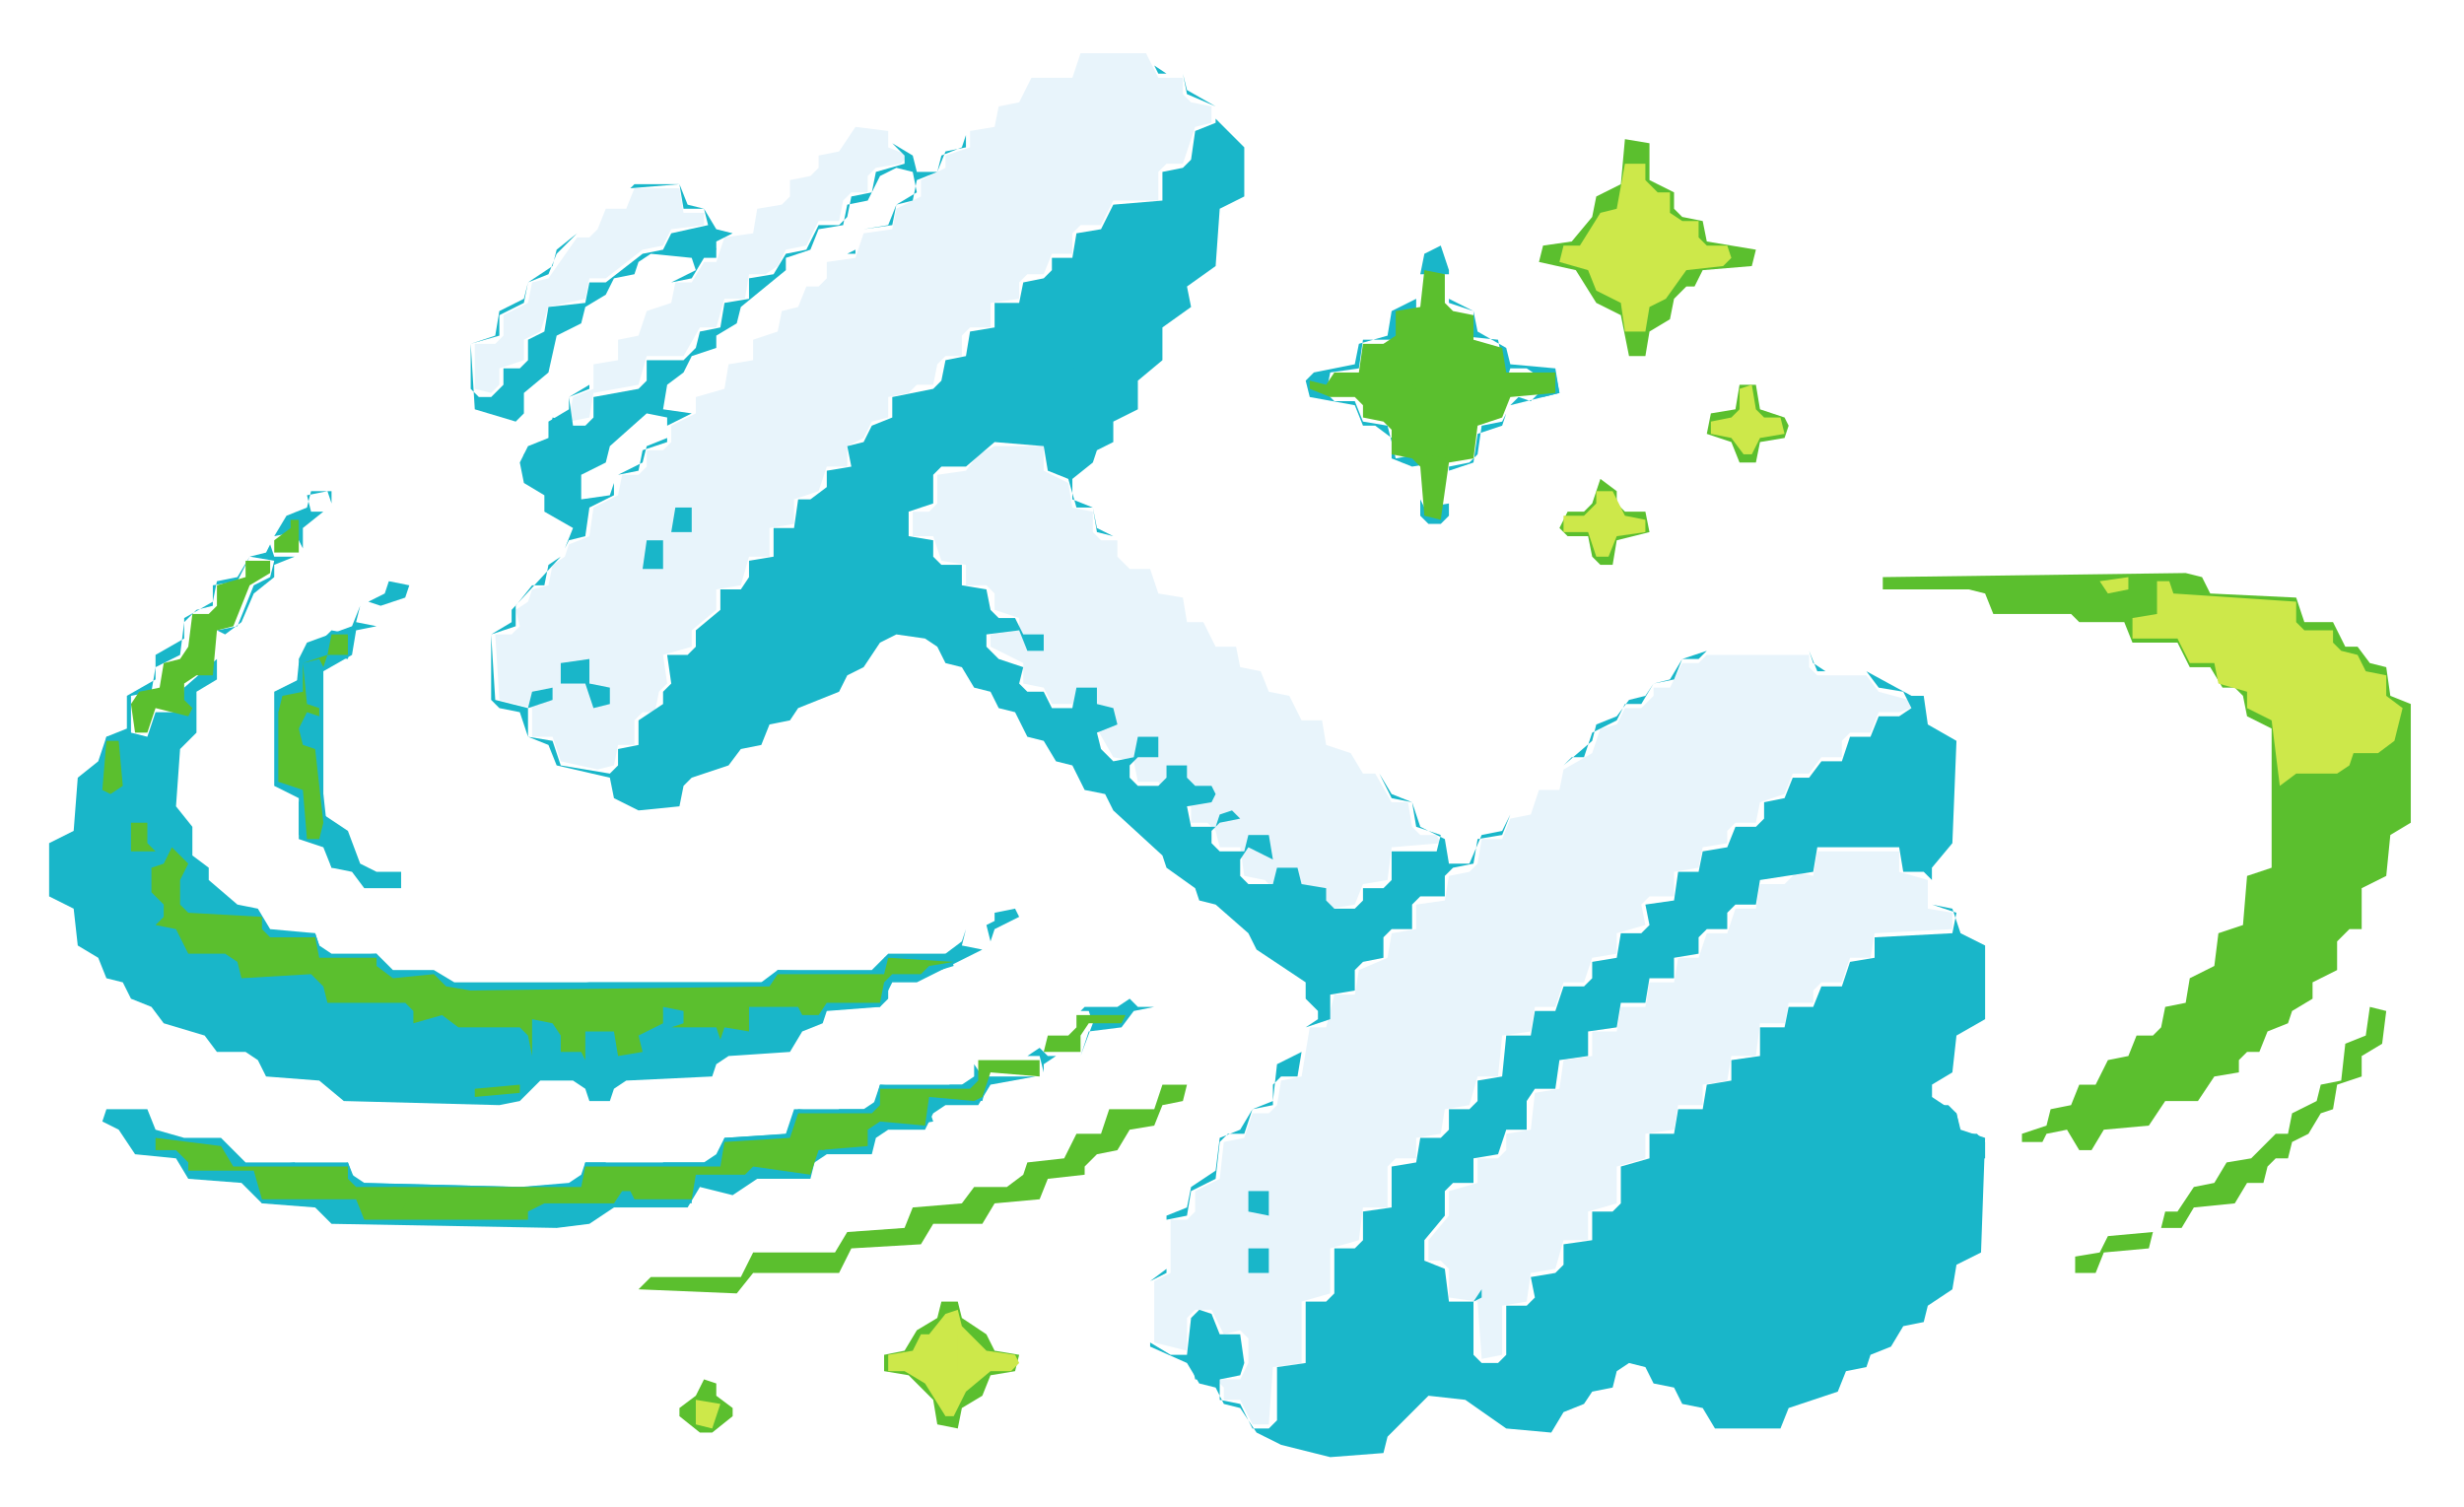
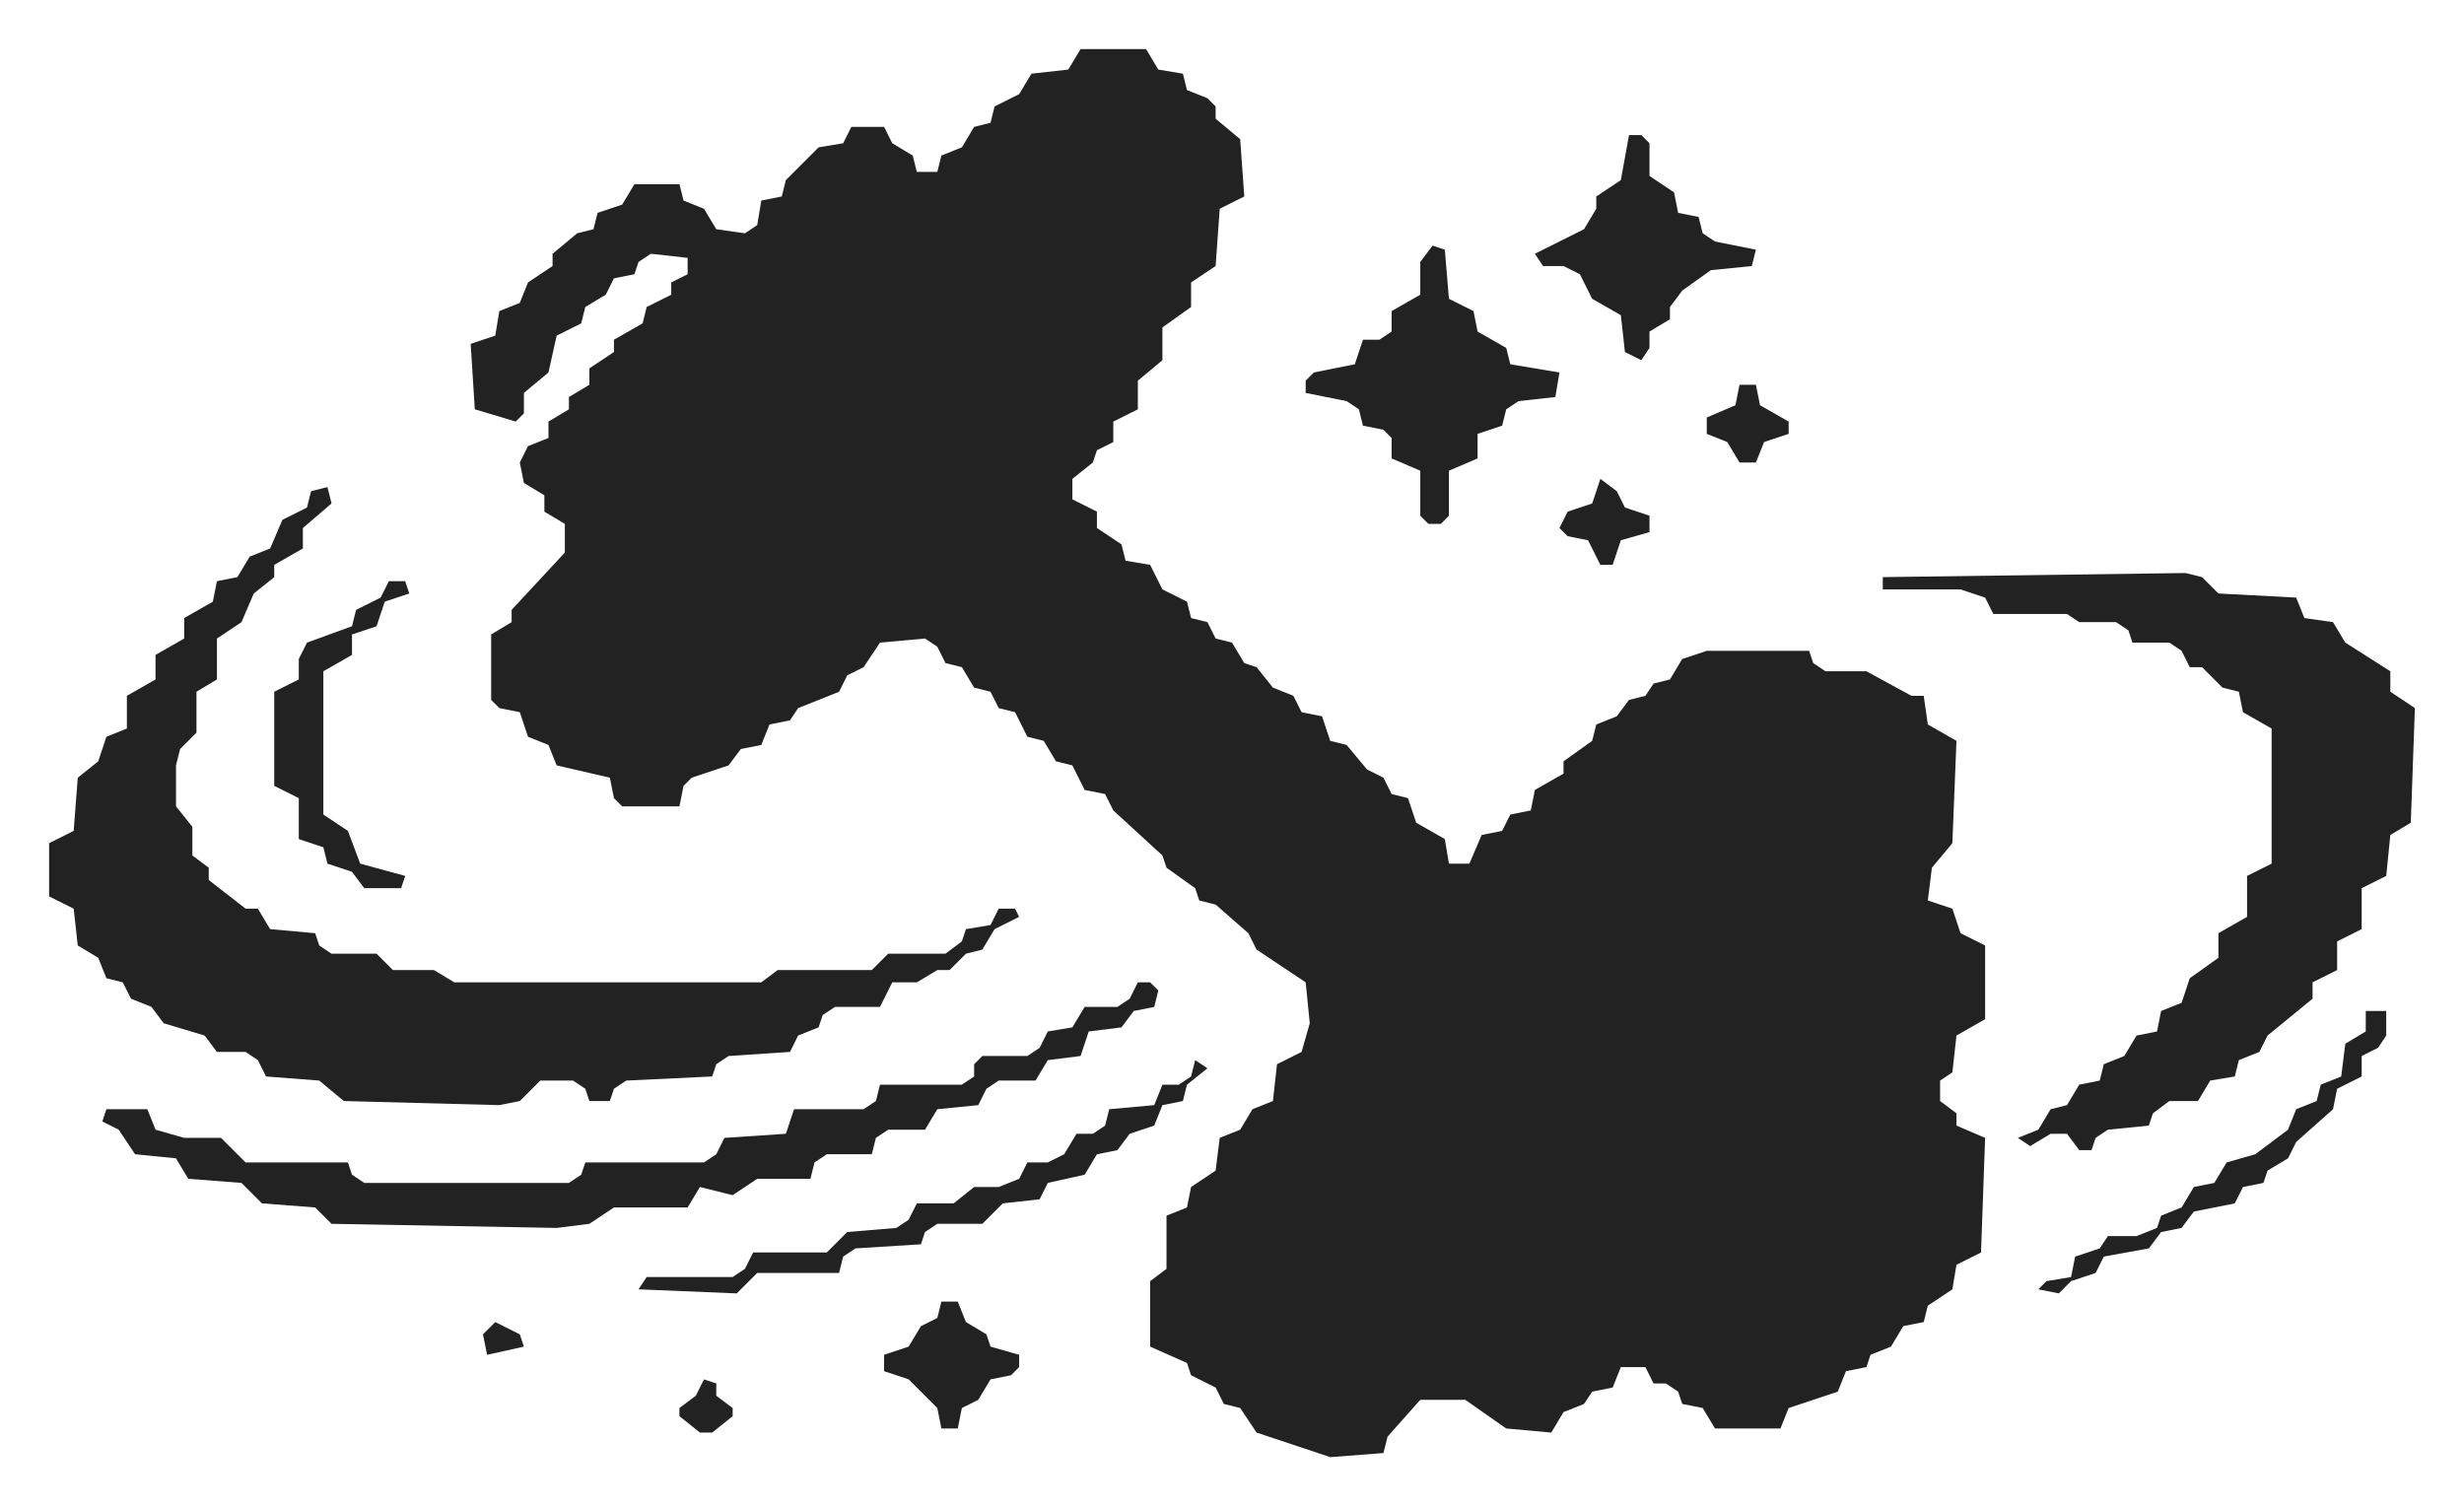
- <svg xmlns="http://www.w3.org/2000/svg" width="602" height="368" viewBox="0 0 602 368">
-   <g id="white" fill="#e8f4fb">
-     <path d="M 470 261 L 458 260 L 457 264 L 444 265 L 443 271 L 437 271 L 436 277 L 430 277 L 429 284 L 423 284 L 423 289 L 417 290 L 417 295 L 415 297 L 410 297 L 409 302 L 403 304 L 403 309 L 408 310 L 411 315 L 415 314 L 417 317 L 423 318 L 423 332 L 430 331 L 429 322 L 431 320 L 436 320 L 438 312 L 443 310 L 443 305 L 445 303 L 451 302 L 452 297 L 456 297 L 459 294 L 464 294 L 464 291 L 466 289 L 471 289 L 471 285 L 473 283 L 484 283 L 484 279 L 479 278 L 477 272 L 471 270 Z" />
-     <path d="M 130 249 L 130 257 L 136 257 L 135 250 Z" />
-     <path d="M 464 208 L 444 208 L 443 214 L 439 213 L 436 216 L 430 216 L 429 222 L 424 222 L 422 228 L 417 228 L 415 234 L 410 234 L 409 240 L 403 240 L 402 246 L 396 246 L 395 252 L 389 252 L 389 258 L 382 259 L 381 266 L 375 267 L 374 276 L 368 277 L 368 281 L 366 283 L 361 283 L 361 289 L 354 291 L 354 297 L 349 303 L 349 308 L 352 308 L 354 310 L 354 317 L 361 318 L 362 332 L 367 331 L 367 319 L 373 318 L 374 311 L 380 310 L 382 303 L 388 303 L 388 296 L 395 294 L 395 285 L 402 283 L 402 277 L 409 276 L 410 270 L 416 270 L 416 265 L 422 264 L 423 258 L 429 258 L 430 250 L 436 250 L 437 245 L 443 245 L 443 242 L 445 240 L 450 240 L 452 234 L 457 234 L 458 228 L 477 227 L 477 223 L 471 222 L 471 215 L 464 213 Z" />
-     <path d="M 416 247 L 420 246 L 421 251 L 417 252 Z" />
-     <path d="M 75 162 L 74 164 L 76 172 L 78 172 L 78 162 Z" />
-     <path d="M 459 169 L 456 165 L 444 165 L 442 163 L 442 160 L 417 160 L 415 162 L 411 162 L 408 168 L 404 168 L 404 170 L 401 173 L 397 173 L 395 177 L 391 178 L 389 184 L 382 188 L 381 193 L 376 193 L 374 199 L 369 200 L 367 205 L 362 205 L 361 211 L 359 213 L 354 214 L 353 220 L 346 221 L 346 227 L 340 228 L 339 234 L 332 237 L 331 243 L 326 243 L 324 251 L 320 251 L 318 263 L 313 264 L 312 270 L 310 272 L 306 272 L 304 278 L 299 279 L 298 288 L 292 291 L 292 296 L 290 298 L 286 298 L 286 311 L 282 313 L 282 328 L 290 330 L 290 322 L 292 320 L 296 320 L 299 326 L 303 325 L 305 327 L 305 333 L 303 337 L 298 337 L 297 332 L 292 332 L 292 336 L 297 337 L 299 339 L 299 342 L 303 342 L 306 348 L 310 348 L 311 334 L 318 333 L 318 318 L 325 316 L 325 305 L 332 303 L 333 295 L 339 295 L 339 285 L 341 283 L 346 283 L 346 278 L 352 277 L 353 271 L 359 270 L 361 263 L 366 263 L 367 253 L 374 252 L 375 246 L 380 246 L 382 240 L 387 240 L 389 234 L 395 233 L 395 228 L 402 226 L 401 221 L 403 219 L 409 219 L 409 213 L 415 212 L 416 207 L 422 206 L 422 203 L 424 201 L 429 201 L 430 196 L 436 194 L 438 189 L 442 189 L 445 185 L 450 185 L 450 181 L 452 179 L 457 179 L 459 174 L 464 174 L 470 172 Z" />
-     <path d="M 304 305 L 310 304 L 311 311 L 305 312 Z" />
-     <path d="M 301 298 L 304 299 L 303 304 L 298 303 L 298 301 Z" />
-     <path d="M 304 291 L 310 290 L 311 297 L 305 297 Z" />
-     <path d="M 311 285 L 318 284 L 319 288 L 317 290 L 312 290 Z" />
-     <path d="M 229 116 L 229 123 L 227 125 L 223 125 L 223 131 L 228 131 L 230 137 L 236 138 L 236 143 L 231 144 L 230 148 L 233 149 L 235 148 L 236 143 L 241 143 L 243 145 L 243 149 L 249 151 L 249 154 L 242 155 L 242 158 L 250 162 L 250 167 L 255 168 L 257 172 L 262 172 L 263 178 L 268 178 L 272 185 L 277 186 L 278 191 L 283 191 L 286 196 L 291 197 L 291 201 L 295 201 L 297 203 L 298 207 L 303 207 L 304 214 L 309 215 L 311 217 L 312 223 L 317 223 L 320 229 L 325 229 L 325 222 L 331 221 L 333 216 L 339 215 L 340 207 L 352 206 L 351 204 L 347 204 L 345 202 L 344 196 L 340 196 L 336 189 L 333 189 L 330 184 L 324 182 L 323 176 L 318 176 L 315 170 L 310 169 L 308 164 L 303 163 L 302 158 L 297 158 L 294 152 L 290 152 L 289 146 L 283 145 L 281 139 L 276 139 L 273 136 L 273 132 L 269 132 L 267 130 L 267 125 L 262 124 L 261 118 L 255 115 L 255 109 L 243 109 L 239 111 L 236 115 Z" />
-     <path d="M 320 216 L 325 217 L 324 223 L 318 222 L 318 218 Z" />
-     <path d="M 311 212 L 317 211 L 318 216 L 312 217 Z" />
-     <path d="M 304 204 L 310 203 L 311 208 L 305 208 Z" />
-     <path d="M 291 192 L 296 191 L 297 196 L 292 197 Z" />
-     <path d="M 284 187 L 290 186 L 291 191 L 285 192 Z" />
-     <path d="M 277 180 L 283 179 L 284 185 L 277 186 Z" />
-     <path d="M 269 172 L 273 173 L 272 179 L 268 178 Z" />
-     <path d="M 262 168 L 268 167 L 269 172 L 263 173 Z" />
-     <path d="M 256 163 L 262 162 L 263 166 L 257 168 Z" />
-     <path d="M 249 155 L 255 154 L 256 159 L 251 160 L 249 158 Z" />
-     <path d="M 263 90 L 263 95 L 267 96 L 268 90 Z" />
-     <path d="M 344 85 L 343 88 L 348 96 L 348 111 L 353 112 L 353 84 Z" />
-     <path d="M 172 52 L 167 52 L 166 46 L 155 46 L 153 51 L 148 51 L 146 56 L 144 58 L 141 58 L 134 68 L 130 69 L 129 74 L 123 77 L 123 82 L 121 84 L 116 84 L 116 95 L 120 96 L 122 94 L 122 90 L 128 88 L 128 83 L 132 81 L 134 75 L 143 73 L 144 68 L 148 68 L 157 61 L 162 60 L 164 56 L 172 55 Z" />
-     <path d="M 217 32 L 209 31 L 205 37 L 200 38 L 200 41 L 198 43 L 193 44 L 193 48 L 191 50 L 185 51 L 184 57 L 177 58 L 175 64 L 172 64 L 169 69 L 165 69 L 164 74 L 158 76 L 156 82 L 151 83 L 151 88 L 145 89 L 145 95 L 140 97 L 139 102 L 135 103 L 135 108 L 138 108 L 139 103 L 144 102 L 145 96 L 156 94 L 158 87 L 167 87 L 171 80 L 175 80 L 177 73 L 182 73 L 183 67 L 187 67 L 190 65 L 192 61 L 197 60 L 200 54 L 205 54 L 206 49 L 208 47 L 212 47 L 212 43 L 214 41 L 220 40 L 222 38 L 217 36 Z" />
-     <path d="M 289 19 L 283 19 L 280 13 L 264 13 L 262 19 L 252 19 L 249 25 L 244 26 L 243 31 L 237 32 L 237 36 L 231 38 L 231 41 L 225 44 L 225 48 L 219 51 L 218 56 L 211 57 L 209 63 L 202 64 L 202 68 L 200 70 L 197 70 L 195 75 L 191 76 L 190 81 L 184 83 L 184 88 L 178 89 L 177 95 L 170 97 L 170 101 L 164 104 L 164 108 L 162 110 L 158 110 L 158 114 L 156 116 L 152 116 L 151 121 L 145 124 L 144 131 L 139 133 L 138 136 L 135 138 L 134 143 L 130 144 L 129 147 L 126 149 L 127 153 L 125 155 L 121 155 L 122 171 L 130 173 L 130 180 L 135 180 L 137 186 L 146 188 L 150 187 L 151 182 L 155 182 L 155 176 L 157 174 L 160 174 L 161 169 L 163 167 L 162 160 L 169 158 L 169 154 L 175 149 L 175 144 L 181 143 L 183 136 L 188 136 L 188 129 L 194 128 L 194 122 L 200 120 L 202 114 L 207 114 L 207 109 L 211 107 L 213 103 L 217 102 L 217 97 L 222 96 L 224 94 L 228 94 L 229 89 L 231 87 L 235 87 L 235 82 L 237 80 L 242 80 L 242 74 L 249 73 L 249 69 L 251 67 L 255 67 L 257 62 L 262 62 L 262 57 L 264 55 L 269 55 L 272 49 L 283 49 L 283 42 L 285 40 L 289 40 L 292 31 L 296 30 L 296 26 L 291 25 L 289 23 Z" />
-     <path d="M 129 169 L 135 168 L 136 171 L 130 173 Z" />
-     <path d="M 136 162 L 138 160 L 144 160 L 145 167 L 149 167 L 150 172 L 144 173 L 143 168 L 136 167 Z" />
-     <path d="M 158 131 L 163 132 L 162 140 L 157 139 Z" />
-     <path d="M 165 123 L 170 124 L 169 131 L 164 130 Z" />
-   </g>
-   <g id="cyan" fill="#19b6c9">
-     <path d="M 305 305 L 305 311 L 310 311 L 310 305 Z" />
-     <path d="M 305 291 L 305 296 L 310 297 L 310 291 Z" />
-     <path d="M 253 263 L 240 263 L 238 260 L 238 263 L 235 265 L 215 265 L 214 269 L 211 271 L 194 271 L 192 277 L 177 278 L 175 282 L 172 284 L 143 284 L 142 287 L 139 289 L 127 290 L 89 289 L 86 287 L 85 284 L 60 284 L 54 278 L 45 278 L 38 276 L 36 271 L 26 271 L 25 274 L 29 276 L 33 282 L 43 283 L 46 288 L 59 289 L 64 294 L 77 295 L 81 299 L 136 300 L 144 299 L 150 295 L 168 295 L 171 290 L 179 292 L 185 288 L 198 288 L 199 284 L 202 282 L 213 282 L 214 278 L 217 276 L 226 276 L 228 272 L 231 270 L 239 270 L 242 265 Z" />
-     <path d="M 63 285 L 72 284 L 73 287 L 70 288 L 82 288 L 82 285 L 85 284 L 87 289 L 128 290 L 142 289 L 143 284 L 148 284 L 148 288 L 151 288 L 152 291 L 150 295 L 138 295 L 137 299 L 103 299 L 100 297 L 99 294 L 81 294 L 80 292 L 77 292 L 76 294 L 69 294 L 67 291 L 67 293 L 64 294 Z" />
-     <path d="M 184 284 L 184 286 L 181 288 L 169 288 L 169 294 L 161 293 L 162 284 Z" />
-     <path d="M 37 278 L 40 277 L 44 278 L 45 280 L 49 280 L 50 285 L 46 287 L 44 282 L 39 282 Z" />
-     <path d="M 221 272 L 227 271 L 228 274 L 222 275 Z" />
-     <path d="M 204 272 L 203 275 L 199 275 L 199 283 L 194 284 L 186 282 L 176 282 L 177 278 L 193 277 L 195 271 Z" />
-     <path d="M 204 274 L 205 271 L 213 271 L 215 265 L 227 266 L 226 269 L 218 269 L 217 275 L 210 276 Z" />
-     <path d="M 241 265 L 240 269 L 231 268 L 232 265 Z" />
-     <path d="M 283 242 L 282 246 L 278 246 L 276 244 L 278 240 L 281 240 L 278 240 L 276 244 L 273 246 L 265 246 L 264 247 L 266 247 L 267 250 L 264 258 L 256 258 L 254 256 L 256 252 L 262 251 L 256 252 L 254 256 L 251 258 L 240 258 L 254 258 L 255 262 L 255 260 L 258 258 L 264 258 L 266 252 L 274 251 L 277 247 L 282 246 Z" />
-     <path d="M 248 222 L 243 223 L 243 225 L 241 226 L 242 230 L 243 227 L 249 224 Z" />
-     <path d="M 137 162 L 137 167 L 143 167 L 145 173 L 149 172 L 149 168 L 144 167 L 144 161 Z" />
-     <path d="M 88 148 L 86 153 L 75 157 L 73 161 L 73 166 L 67 169 L 67 192 L 73 195 L 73 205 L 79 207 L 81 212 L 86 213 L 89 217 L 98 217 L 98 213 L 92 213 L 88 211 L 85 203 L 79 199 L 79 164 L 86 160 L 87 154 L 92 153 L 87 152 Z" />
-     <path d="M 80 208 L 86 207 L 87 211 L 81 212 Z" />
-     <path d="M 75 193 L 79 194 L 80 203 L 78 205 L 73 204 L 73 196 Z" />
-     <path d="M 68 175 L 70 175 L 74 180 L 74 189 L 72 193 L 68 191 Z" />
-     <path d="M 76 160 L 79 161 L 78 174 L 72 172 L 73 162 Z" />
-     <path d="M 81 154 L 86 155 L 85 161 L 79 160 L 79 156 Z" />
-     <path d="M 100 143 L 95 142 L 94 145 L 90 147 L 93 148 L 99 146 Z" />
-     <path d="M 12 206 L 12 219 L 18 222 L 19 231 L 24 234 L 26 239 L 30 240 L 32 244 L 37 246 L 40 250 L 50 253 L 53 257 L 60 257 L 63 259 L 65 263 L 78 264 L 84 269 L 122 270 L 127 269 L 132 264 L 140 264 L 143 266 L 144 269 L 149 269 L 150 266 L 153 264 L 174 263 L 175 260 L 178 258 L 193 257 L 196 252 L 201 250 L 202 247 L 215 246 L 218 240 L 224 240 L 240 232 L 235 231 L 236 227 L 235 230 L 231 233 L 217 233 L 213 237 L 190 237 L 186 240 L 111 240 L 106 237 L 96 237 L 92 233 L 81 233 L 78 231 L 77 228 L 66 227 L 63 222 L 58 221 L 51 215 L 51 212 L 47 209 L 47 202 L 43 197 L 44 183 L 48 179 L 48 169 L 53 166 L 53 161 L 45 168 L 44 174 L 38 174 L 36 180 L 32 179 L 32 170 L 37 169 L 38 163 L 44 160 L 45 152 L 48 149 L 52 148 L 52 143 L 58 142 L 61 136 L 67 137 L 66 141 L 62 143 L 58 153 L 53 154 L 55 155 L 59 152 L 62 145 L 67 141 L 67 138 L 72 136 L 67 136 L 66 133 L 65 135 L 61 136 L 58 141 L 53 142 L 52 147 L 45 151 L 45 156 L 38 160 L 38 166 L 31 170 L 31 178 L 26 180 L 24 186 L 19 190 L 18 203 Z" />
-     <path d="M 116 266 L 118 264 L 126 265 L 127 268 L 117 269 Z" />
-     <path d="M 150 252 L 160 251 L 161 257 L 151 257 Z" />
-     <path d="M 126 249 L 133 248 L 137 250 L 138 253 L 142 253 L 143 256 L 137 258 L 129 258 Z" />
-     <path d="M 160 247 L 167 246 L 168 249 L 166 251 L 161 251 Z" />
-     <path d="M 217 238 L 217 244 L 215 246 L 202 246 L 199 248 L 185 246 L 183 247 L 183 250 L 179 252 L 170 252 L 169 247 L 172 245 L 160 245 L 156 250 L 146 252 L 143 250 L 143 247 L 148 247 L 148 245 L 137 245 L 135 248 L 131 248 L 130 245 L 127 246 L 121 244 L 122 241 L 132 241 L 133 244 L 134 241 L 144 240 L 188 240 L 190 237 Z" />
-     <path d="M 216 234 L 232 233 L 233 236 L 223 239 L 217 238 Z" />
-     <path d="M 41 224 L 43 222 L 51 222 L 53 224 L 52 227 L 54 226 L 55 222 L 63 223 L 66 228 L 77 228 L 78 231 L 73 232 L 75 234 L 92 233 L 94 240 L 95 238 L 107 238 L 109 240 L 115 241 L 116 244 L 112 245 L 111 247 L 108 247 L 107 243 L 97 245 L 94 244 L 93 246 L 80 245 L 76 239 L 59 239 L 58 235 L 55 233 L 51 233 L 48 227 L 44 229 L 41 226 Z" />
-     <path d="M 26 180 L 29 180 L 31 182 L 31 189 L 28 194 L 24 193 Z" />
-     <path d="M 158 132 L 157 139 L 162 139 L 162 132 Z" />
-     <path d="M 165 124 L 164 130 L 169 130 L 169 124 Z" />
-     <path d="M 81 120 L 76 120 L 75 124 L 70 126 L 67 131 L 72 130 L 74 134 L 74 129 L 79 125 L 76 125 L 75 121 L 80 120 L 81 123 Z" />
-     <path d="M 368 101 L 367 103 L 362 104 L 361 111 L 359 113 L 354 114 L 354 123 L 348 124 L 347 122 L 347 126 L 349 128 L 352 128 L 354 126 L 354 115 L 360 113 L 361 106 L 367 104 Z" />
-     <path d="M 352 60 L 348 62 L 347 67 L 354 67 L 354 74 L 360 76 L 360 81 L 356 82 L 354 79 L 351 81 L 346 81 L 346 73 L 340 76 L 339 82 L 332 84 L 331 89 L 321 91 L 319 93 L 320 97 L 331 99 L 333 104 L 336 104 L 340 107 L 340 112 L 345 114 L 351 113 L 347 113 L 346 111 L 341 112 L 339 104 L 333 103 L 331 98 L 326 98 L 324 96 L 325 91 L 332 90 L 333 83 L 353 83 L 354 85 L 356 82 L 366 83 L 368 93 L 369 90 L 373 90 L 376 92 L 376 96 L 374 98 L 371 97 L 369 99 L 381 96 L 380 90 L 369 89 L 368 85 L 361 81 L 360 76 L 354 73 L 354 66 Z" />
-     <path d="M 376 92 L 380 91 L 381 96 L 377 97 Z" />
-     <path d="M 179 57 L 175 56 L 172 51 L 168 50 L 166 45 L 155 45 L 154 46 L 166 45 L 167 51 L 172 51 L 173 55 L 164 57 L 162 61 L 157 62 L 148 69 L 144 69 L 143 74 L 134 75 L 133 81 L 129 83 L 129 88 L 127 90 L 123 90 L 123 94 L 120 97 L 117 97 L 115 95 L 115 84 L 122 82 L 122 77 L 128 74 L 129 69 L 134 67 L 136 62 L 141 57 L 145 56 L 141 57 L 136 61 L 135 65 L 129 69 L 128 73 L 122 76 L 121 82 L 115 84 L 116 100 L 126 103 L 128 101 L 128 96 L 134 91 L 136 82 L 142 79 L 143 75 L 148 72 L 150 68 L 155 67 L 156 64 L 159 62 L 169 63 L 170 66 L 164 69 L 169 68 L 172 63 L 175 63 L 175 59 Z" />
-     <path d="M 168 59 L 174 58 L 175 61 L 169 62 Z" />
-     <path d="M 236 33 L 235 36 L 230 38 L 229 42 L 224 42 L 223 38 L 218 35 L 221 38 L 221 40 L 214 42 L 213 47 L 208 48 L 207 53 L 205 55 L 200 55 L 197 61 L 192 62 L 189 67 L 183 68 L 183 73 L 177 74 L 176 80 L 171 81 L 170 85 L 167 88 L 158 88 L 158 93 L 156 95 L 145 97 L 145 102 L 143 104 L 140 104 L 139 97 L 144 95 L 144 90 L 144 94 L 139 97 L 139 100 L 134 103 L 134 107 L 129 109 L 127 113 L 128 118 L 133 121 L 133 125 L 140 129 L 138 134 L 139 132 L 143 131 L 144 124 L 150 121 L 150 118 L 149 121 L 142 122 L 142 116 L 148 113 L 149 109 L 158 101 L 163 102 L 163 107 L 158 109 L 157 113 L 151 116 L 156 115 L 157 110 L 163 108 L 163 104 L 169 101 L 162 100 L 163 94 L 167 91 L 169 87 L 175 85 L 175 82 L 180 79 L 181 75 L 192 66 L 192 63 L 198 61 L 200 56 L 206 55 L 207 50 L 212 49 L 215 43 L 219 41 L 223 42 L 224 47 L 219 50 L 217 55 L 211 56 L 209 58 L 209 61 L 207 62 L 209 62 L 209 58 L 211 56 L 218 55 L 219 50 L 223 49 L 224 44 L 229 42 L 231 37 L 236 36 Z" />
-     <path d="M 130 109 L 133 110 L 132 115 L 128 114 L 128 111 Z" />
-     <path d="M 135 102 L 139 103 L 138 109 L 134 108 Z" />
-     <path d="M 120 155 L 126 153 L 126 148 L 130 143 L 133 143 L 134 138 L 137 136 L 125 149 L 125 152 L 120 155 L 120 171 L 122 173 L 127 174 L 129 180 L 134 182 L 136 187 L 149 190 L 150 195 L 156 198 L 166 197 L 167 192 L 169 190 L 178 187 L 181 183 L 186 182 L 188 177 L 193 176 L 195 173 L 205 169 L 207 165 L 211 163 L 215 157 L 219 155 L 226 156 L 229 158 L 231 162 L 235 163 L 238 168 L 242 169 L 244 173 L 248 174 L 251 180 L 255 181 L 258 186 L 262 187 L 265 193 L 270 194 L 272 198 L 284 209 L 285 212 L 292 217 L 293 220 L 297 221 L 305 228 L 307 232 L 319 240 L 319 244 L 322 247 L 322 249 L 319 251 L 318 257 L 312 260 L 311 269 L 306 271 L 303 276 L 298 278 L 297 286 L 291 290 L 290 295 L 285 297 L 285 310 L 281 313 L 281 329 L 290 333 L 293 338 L 297 339 L 299 343 L 303 344 L 307 350 L 313 353 L 325 356 L 338 355 L 339 351 L 349 341 L 358 342 L 368 349 L 379 350 L 382 345 L 387 343 L 389 340 L 394 339 L 395 335 L 398 333 L 402 334 L 404 338 L 409 339 L 411 343 L 416 344 L 419 349 L 435 349 L 437 344 L 449 340 L 451 335 L 456 334 L 457 331 L 462 329 L 465 324 L 470 323 L 471 319 L 477 315 L 478 309 L 484 306 L 485 278 L 479 276 L 478 272 L 472 268 L 472 265 L 477 262 L 478 253 L 485 249 L 485 231 L 479 228 L 477 222 L 472 221 L 478 223 L 477 228 L 458 229 L 458 234 L 452 235 L 450 241 L 445 241 L 443 246 L 437 246 L 436 251 L 430 251 L 430 258 L 423 259 L 423 264 L 417 265 L 416 271 L 410 271 L 409 277 L 403 277 L 403 283 L 396 285 L 396 294 L 394 296 L 389 296 L 389 303 L 382 304 L 382 309 L 380 311 L 374 312 L 375 317 L 373 319 L 368 319 L 368 331 L 366 333 L 362 333 L 360 331 L 360 318 L 362 317 L 362 315 L 360 318 L 354 318 L 353 310 L 348 308 L 348 303 L 353 297 L 353 291 L 355 289 L 360 289 L 360 283 L 366 282 L 368 276 L 373 276 L 373 269 L 375 266 L 380 266 L 381 259 L 388 258 L 388 252 L 395 251 L 396 245 L 402 245 L 403 239 L 409 239 L 409 234 L 415 233 L 415 229 L 417 227 L 422 227 L 422 223 L 424 221 L 429 221 L 430 215 L 443 213 L 444 207 L 464 207 L 465 213 L 470 213 L 472 215 L 472 212 L 477 206 L 478 181 L 471 177 L 470 170 L 467 170 L 456 164 L 446 164 L 443 162 L 442 159 L 417 159 L 411 161 L 408 166 L 404 167 L 402 170 L 398 171 L 395 175 L 390 177 L 389 181 L 382 187 L 384 185 L 387 185 L 389 179 L 395 176 L 397 172 L 401 172 L 404 167 L 409 166 L 411 161 L 415 161 L 417 159 L 442 159 L 444 164 L 456 164 L 459 168 L 465 169 L 467 173 L 464 175 L 459 175 L 457 180 L 452 180 L 450 186 L 445 186 L 442 190 L 438 190 L 436 195 L 431 196 L 431 200 L 429 202 L 424 202 L 422 207 L 416 208 L 415 213 L 410 213 L 409 220 L 402 221 L 403 226 L 401 228 L 396 228 L 395 234 L 389 235 L 389 239 L 387 241 L 382 241 L 380 247 L 375 247 L 374 253 L 368 253 L 367 263 L 361 264 L 361 269 L 359 271 L 354 271 L 354 276 L 352 278 L 347 278 L 346 284 L 340 285 L 340 295 L 333 296 L 333 303 L 331 305 L 326 305 L 326 316 L 324 318 L 319 318 L 319 333 L 312 334 L 312 347 L 310 349 L 306 349 L 303 343 L 298 342 L 298 337 L 303 336 L 304 333 L 303 326 L 298 326 L 296 321 L 293 320 L 291 322 L 290 331 L 286 331 L 281 328 L 281 313 L 285 311 L 285 298 L 290 297 L 291 291 L 297 288 L 298 279 L 300 277 L 304 277 L 306 271 L 311 270 L 311 265 L 313 263 L 317 263 L 319 251 L 325 249 L 325 243 L 331 242 L 331 237 L 333 235 L 338 234 L 338 229 L 340 227 L 345 227 L 345 221 L 347 219 L 353 219 L 353 214 L 355 212 L 360 211 L 361 205 L 367 204 L 369 199 L 374 198 L 369 199 L 367 203 L 362 204 L 359 211 L 354 211 L 353 205 L 347 202 L 345 196 L 340 194 L 337 189 L 340 195 L 345 196 L 346 202 L 352 204 L 351 208 L 340 208 L 340 215 L 338 217 L 333 217 L 333 220 L 331 222 L 326 222 L 324 220 L 324 217 L 318 216 L 317 212 L 312 212 L 311 216 L 305 216 L 303 214 L 303 210 L 305 207 L 311 210 L 310 204 L 305 204 L 304 208 L 298 208 L 296 206 L 296 203 L 298 201 L 303 200 L 301 198 L 298 199 L 297 202 L 291 202 L 290 197 L 296 196 L 297 194 L 296 192 L 292 192 L 290 190 L 290 187 L 285 187 L 285 190 L 283 192 L 278 192 L 276 190 L 276 187 L 278 185 L 283 185 L 283 180 L 278 180 L 277 185 L 272 186 L 269 183 L 268 179 L 273 177 L 272 173 L 268 172 L 268 168 L 263 168 L 262 173 L 257 173 L 255 169 L 251 169 L 249 167 L 250 163 L 244 161 L 241 158 L 241 155 L 249 154 L 251 159 L 255 159 L 255 155 L 250 155 L 248 151 L 244 151 L 242 149 L 241 144 L 235 143 L 235 138 L 230 138 L 228 136 L 228 132 L 222 131 L 222 125 L 228 123 L 228 116 L 230 114 L 236 114 L 243 108 L 255 109 L 256 115 L 261 117 L 263 124 L 267 124 L 268 130 L 272 131 L 268 129 L 267 124 L 262 122 L 262 117 L 267 113 L 268 110 L 272 108 L 272 103 L 278 100 L 278 93 L 284 88 L 284 80 L 291 75 L 290 70 L 297 65 L 298 51 L 304 48 L 304 36 L 297 29 L 297 26 L 290 22 L 289 18 L 285 18 L 282 16 L 283 18 L 289 18 L 290 23 L 297 26 L 297 30 L 292 32 L 291 39 L 289 41 L 284 42 L 284 49 L 272 50 L 269 56 L 263 57 L 262 63 L 257 63 L 257 66 L 255 68 L 250 69 L 249 74 L 243 74 L 243 80 L 237 81 L 236 87 L 231 88 L 230 93 L 228 95 L 218 97 L 218 102 L 213 104 L 211 108 L 207 109 L 208 114 L 202 115 L 202 119 L 198 122 L 195 122 L 194 129 L 189 129 L 189 136 L 183 137 L 183 141 L 181 144 L 176 144 L 176 149 L 170 154 L 170 158 L 168 160 L 163 160 L 164 167 L 162 169 L 162 172 L 156 176 L 156 182 L 151 183 L 151 187 L 149 189 L 137 187 L 135 181 L 129 180 L 129 173 L 135 171 L 135 168 L 130 169 L 129 173 L 121 171 Z" />
-     <path d="M 291 332 L 297 331 L 298 337 L 292 337 Z" />
-     <path d="M 470 260 L 472 264 L 472 270 L 476 270 L 478 272 L 479 277 L 483 277 L 485 279 L 485 283 L 473 284 L 472 289 L 466 290 L 464 295 L 459 295 L 456 298 L 452 298 L 452 302 L 450 304 L 445 304 L 444 310 L 438 313 L 437 320 L 430 322 L 431 331 L 429 333 L 423 333 L 422 318 L 417 318 L 415 314 L 411 315 L 408 311 L 404 311 L 402 309 L 402 304 L 404 302 L 408 302 L 410 296 L 415 296 L 416 290 L 422 289 L 423 283 L 429 283 L 429 277 L 436 276 L 437 270 L 443 270 L 444 264 L 457 263 L 458 259 Z" />
-     <path d="M 311 217 L 318 216 L 319 222 L 324 222 L 326 224 L 326 228 L 324 230 L 320 230 L 317 227 L 317 224 L 311 223 Z" />
-     <path d="M 284 192 L 290 191 L 291 196 L 286 197 L 284 195 Z" />
-     <path d="M 262 173 L 268 172 L 269 178 L 263 179 Z" />
-     <path d="M 231 143 L 234 143 L 236 145 L 236 148 L 233 150 L 229 148 L 229 145 Z" />
-     <path d="M 255 103 L 259 102 L 260 107 L 256 108 Z" />
-     <path d="M 262 90 L 268 89 L 269 95 L 267 97 L 263 96 Z" />
-   </g>
-   <g id="green" fill="#5bbf2e">
+ <svg xmlns="http://www.w3.org/2000/svg" viewBox="0 0 602 368">
+   <g fill="#222" fill-rule="evenodd">
    <path d="M 172 337 L 170 341 L 166 344 L 166 346 L 171 350 L 174 350 L 179 346 L 179 344 L 175 341 L 175 338 Z" />
-     <path d="M 230 318 L 229 322 L 224 325 L 221 330 L 216 331 L 216 335 L 222 336 L 228 342 L 229 348 L 234 349 L 235 344 L 240 341 L 242 336 L 248 335 L 249 331 L 243 330 L 241 326 L 235 322 L 234 318 Z" />
-     <path d="M 526 301 L 515 302 L 513 306 L 507 307 L 507 311 L 512 311 L 514 306 L 525 305 Z" />
-     <path d="M 290 265 L 284 265 L 282 271 L 271 271 L 269 277 L 263 277 L 260 283 L 251 284 L 250 287 L 246 290 L 238 290 L 235 294 L 223 295 L 221 300 L 207 301 L 204 306 L 184 306 L 181 312 L 159 312 L 156 315 L 180 316 L 184 311 L 205 311 L 208 305 L 225 304 L 228 299 L 240 299 L 243 294 L 254 293 L 256 288 L 265 287 L 265 285 L 268 282 L 273 281 L 276 276 L 282 275 L 284 270 L 289 269 Z" />
-     <path d="M 116 266 L 116 268 L 127 267 L 127 265 Z" />
-     <path d="M 254 259 L 239 259 L 239 264 L 237 266 L 215 266 L 215 270 L 213 272 L 195 272 L 193 278 L 177 279 L 176 285 L 143 285 L 142 290 L 87 290 L 85 288 L 85 285 L 57 285 L 54 280 L 38 278 L 38 281 L 43 281 L 46 284 L 46 286 L 62 286 L 64 293 L 87 293 L 89 298 L 129 298 L 129 296 L 133 294 L 150 294 L 152 291 L 154 291 L 155 293 L 169 293 L 170 287 L 182 287 L 184 285 L 198 287 L 200 281 L 212 280 L 212 276 L 215 274 L 226 275 L 227 268 L 238 269 L 240 268 L 242 262 L 254 263 Z" />
-     <path d="M 95 295 L 96 290 L 103 291 L 102 294 L 99 294 L 98 296 Z" />
-     <path d="M 199 276 L 206 275 L 207 279 L 201 281 L 199 279 Z" />
-     <path d="M 275 248 L 263 248 L 263 251 L 261 253 L 256 253 L 255 257 L 264 257 L 264 253 L 266 250 L 274 250 Z" />
-     <path d="M 583 247 L 579 246 L 578 253 L 573 255 L 572 264 L 567 265 L 566 269 L 560 272 L 559 277 L 556 277 L 550 283 L 544 284 L 541 289 L 536 290 L 532 296 L 529 296 L 528 300 L 533 300 L 536 295 L 546 294 L 549 289 L 553 289 L 554 285 L 556 283 L 559 283 L 560 279 L 564 277 L 567 272 L 570 271 L 571 265 L 577 263 L 577 258 L 582 255 Z" />
-     <path d="M 37 212 L 37 218 L 40 221 L 40 224 L 38 226 L 43 227 L 46 233 L 55 233 L 58 235 L 59 239 L 76 238 L 79 241 L 80 245 L 99 245 L 101 247 L 101 250 L 108 248 L 112 251 L 127 251 L 129 253 L 130 258 L 130 249 L 135 250 L 137 253 L 137 257 L 142 257 L 143 259 L 143 252 L 150 252 L 151 258 L 157 257 L 156 253 L 162 250 L 162 246 L 167 247 L 167 250 L 164 251 L 175 251 L 176 254 L 177 251 L 183 252 L 183 246 L 195 246 L 196 248 L 200 248 L 202 245 L 215 245 L 216 240 L 218 238 L 225 238 L 227 236 L 233 235 L 217 234 L 216 238 L 190 238 L 188 241 L 115 242 L 109 241 L 106 238 L 96 239 L 92 236 L 92 234 L 78 234 L 77 229 L 66 229 L 64 227 L 64 224 L 46 223 L 44 221 L 44 215 L 46 211 L 42 207 L 40 211 Z" />
-     <path d="M 32 201 L 32 208 L 38 208 L 36 206 L 36 201 Z" />
-     <path d="M 29 181 L 26 181 L 25 193 L 27 194 L 30 192 Z" />
-     <path d="M 85 155 L 81 155 L 80 160 L 74 162 L 74 169 L 69 170 L 68 174 L 68 191 L 74 193 L 75 205 L 78 205 L 79 201 L 77 183 L 74 182 L 73 178 L 75 174 L 78 175 L 78 173 L 75 172 L 74 162 L 78 161 L 79 163 L 80 160 L 85 160 Z" />
-     <path d="M 460 141 L 460 144 L 481 144 L 485 145 L 487 150 L 506 150 L 508 152 L 519 152 L 521 157 L 532 157 L 535 163 L 540 163 L 543 168 L 546 168 L 548 170 L 549 175 L 555 178 L 555 212 L 549 214 L 548 226 L 542 228 L 541 236 L 535 239 L 534 245 L 529 246 L 528 251 L 526 253 L 522 253 L 520 258 L 515 259 L 512 265 L 508 265 L 506 270 L 501 271 L 500 275 L 494 277 L 494 279 L 499 279 L 500 277 L 505 276 L 508 281 L 511 281 L 514 276 L 525 275 L 529 269 L 537 269 L 541 263 L 547 262 L 547 259 L 549 257 L 552 257 L 554 252 L 559 250 L 560 247 L 565 244 L 565 240 L 571 237 L 571 230 L 574 227 L 577 227 L 577 217 L 583 214 L 584 204 L 589 201 L 589 172 L 584 170 L 583 163 L 579 162 L 576 158 L 573 158 L 570 152 L 563 152 L 561 146 L 540 145 L 538 141 L 534 140 Z" />
-     <path d="M 66 137 L 60 137 L 60 141 L 53 143 L 53 148 L 51 150 L 47 150 L 46 158 L 44 161 L 40 162 L 39 168 L 34 169 L 32 172 L 33 179 L 36 179 L 38 173 L 46 175 L 47 173 L 45 171 L 45 167 L 48 165 L 52 165 L 53 154 L 57 153 L 61 143 L 66 140 Z" />
-     <path d="M 73 127 L 71 127 L 71 129 L 67 132 L 67 135 L 73 135 Z" />
-     <path d="M 391 117 L 389 123 L 387 125 L 383 125 L 381 129 L 383 131 L 388 131 L 389 136 L 391 138 L 394 138 L 395 132 L 403 130 L 402 125 L 397 125 L 395 123 L 395 120 Z" />
-     <path d="M 425 94 L 424 100 L 418 101 L 417 106 L 423 108 L 425 113 L 429 113 L 430 108 L 436 107 L 437 104 L 436 102 L 430 100 L 429 94 Z" />
-     <path d="M 348 66 L 347 75 L 341 76 L 341 82 L 338 84 L 333 84 L 332 91 L 326 91 L 324 94 L 320 93 L 320 95 L 325 97 L 331 97 L 333 99 L 333 102 L 338 103 L 340 105 L 340 111 L 345 112 L 347 114 L 348 126 L 352 127 L 354 113 L 360 112 L 361 104 L 367 102 L 369 97 L 380 96 L 380 91 L 368 91 L 367 85 L 360 83 L 360 77 L 355 76 L 353 74 L 353 67 Z" />
-     <path d="M 349 98 L 352 98 L 354 100 L 353 112 L 347 111 L 347 100 Z" />
-     <path d="M 344 80 L 351 81 L 354 84 L 353 98 L 348 98 L 345 94 L 342 86 L 347 84 L 343 83 Z" />
-     <path d="M 397 34 L 396 45 L 390 48 L 389 53 L 384 59 L 377 60 L 376 64 L 385 66 L 390 74 L 396 77 L 398 87 L 402 87 L 403 81 L 408 78 L 409 73 L 412 70 L 414 70 L 416 66 L 428 65 L 429 61 L 417 59 L 416 54 L 411 53 L 409 51 L 409 47 L 403 44 L 403 35 Z" />
-   </g>
-   <g id="yellow" fill="#cde84a">
-     <path d="M 170 342 L 170 348 L 174 349 L 176 343 Z" />
-     <path d="M 234 320 L 231 321 L 227 326 L 225 326 L 223 330 L 217 331 L 217 335 L 221 335 L 226 338 L 231 346 L 233 346 L 236 340 L 242 335 L 247 335 L 249 333 L 248 331 L 241 330 L 235 324 Z" />
-     <path d="M 231 325 L 234 326 L 234 335 L 231 335 L 229 333 Z" />
-     <path d="M 521 151 L 521 156 L 532 156 L 535 162 L 541 162 L 542 167 L 549 169 L 549 173 L 555 176 L 557 192 L 561 189 L 571 189 L 574 187 L 575 184 L 581 184 L 585 181 L 587 173 L 583 170 L 583 165 L 578 164 L 576 160 L 572 159 L 570 157 L 570 154 L 563 154 L 561 152 L 561 147 L 531 145 L 530 142 L 527 142 L 527 150 Z" />
-     <path d="M 544 150 L 547 151 L 547 155 L 545 157 L 542 156 L 542 152 Z" />
-     <path d="M 513 142 L 515 145 L 520 144 L 520 141 Z" />
-     <path d="M 390 120 L 390 123 L 387 126 L 382 126 L 382 130 L 388 130 L 390 136 L 393 136 L 395 131 L 402 130 L 402 127 L 397 126 L 394 120 Z" />
-     <path d="M 428 94 L 425 95 L 425 100 L 423 102 L 418 103 L 418 106 L 423 107 L 426 111 L 428 111 L 430 107 L 436 106 L 435 102 L 431 102 L 429 100 Z" />
-     <path d="M 397 40 L 395 51 L 391 52 L 386 60 L 382 60 L 381 64 L 388 66 L 390 71 L 396 74 L 397 81 L 402 81 L 403 75 L 407 73 L 412 66 L 421 65 L 423 63 L 422 60 L 417 60 L 415 58 L 415 54 L 411 54 L 408 52 L 408 47 L 405 47 L 402 44 L 402 40 Z" />
-     <path d="M 398 59 L 401 59 L 403 62 L 403 71 L 400 74 L 397 73 Z" />
-     <path d="M 391 54 L 397 53 L 398 56 L 396 58 L 392 58 Z" />
+     <path d="M 118 326 L 119 331 L 128 329 L 127 326 L 121 323 Z" />
+     <path d="M 230 318 L 229 322 L 225 324 L 222 329 L 216 331 L 216 335 L 222 337 L 229 344 L 230 349 L 234 349 L 235 344 L 239 342 L 242 337 L 247 336 L 249 334 L 249 331 L 242 329 L 241 326 L 236 323 L 234 318 Z" />
+     <path d="M 295 261 L 292 259 L 291 263 L 288 265 L 284 265 L 282 270 L 271 271 L 270 275 L 267 277 L 263 277 L 260 282 L 256 284 L 251 284 L 249 288 L 244 290 L 238 290 L 233 294 L 224 294 L 222 298 L 219 300 L 207 301 L 202 306 L 184 306 L 182 310 L 179 312 L 158 312 L 156 315 L 180 316 L 185 311 L 205 311 L 206 307 L 209 305 L 225 304 L 226 301 L 229 299 L 240 299 L 245 294 L 254 293 L 256 289 L 265 287 L 268 282 L 273 281 L 276 277 L 282 275 L 284 270 L 289 269 L 290 265 Z" />
+     <path d="M 583 247 L 578 247 L 578 252 L 573 255 L 572 263 L 567 265 L 566 269 L 561 271 L 559 276 L 551 282 L 544 284 L 541 289 L 536 290 L 533 295 L 528 297 L 527 300 L 522 302 L 515 302 L 513 305 L 507 307 L 506 312 L 500 313 L 498 315 L 503 316 L 506 313 L 512 311 L 514 307 L 525 305 L 528 301 L 533 300 L 536 296 L 546 294 L 548 290 L 553 289 L 554 286 L 559 283 L 561 279 L 570 271 L 571 266 L 577 263 L 577 258 L 581 256 L 583 253 Z" />
+     <path d="M 283 242 L 281 240 L 278 240 L 276 244 L 273 246 L 265 246 L 262 251 L 256 252 L 254 256 L 251 258 L 240 258 L 238 260 L 238 263 L 235 265 L 215 265 L 214 269 L 211 271 L 194 271 L 192 277 L 177 278 L 175 282 L 172 284 L 143 284 L 142 287 L 139 289 L 89 289 L 86 287 L 85 284 L 60 284 L 54 278 L 45 278 L 38 276 L 36 271 L 26 271 L 25 274 L 29 276 L 33 282 L 43 283 L 46 288 L 59 289 L 64 294 L 77 295 L 81 299 L 136 300 L 144 299 L 150 295 L 168 295 L 171 290 L 179 292 L 185 288 L 198 288 L 199 284 L 202 282 L 213 282 L 214 278 L 217 276 L 226 276 L 229 271 L 239 270 L 241 266 L 244 264 L 253 264 L 256 259 L 264 258 L 266 252 L 274 251 L 277 247 L 282 246 Z" />
+     <path d="M 99 142 L 95 142 L 93 146 L 87 149 L 86 153 L 75 157 L 73 161 L 73 166 L 67 169 L 67 192 L 73 195 L 73 205 L 79 207 L 80 211 L 86 213 L 89 217 L 98 217 L 99 214 L 88 211 L 85 203 L 79 199 L 79 164 L 86 160 L 86 155 L 92 153 L 94 147 L 100 145 Z" />
+     <path d="M 460 141 L 460 144 L 479 144 L 485 146 L 487 150 L 505 150 L 508 152 L 517 152 L 520 154 L 521 157 L 530 157 L 533 159 L 535 163 L 538 163 L 543 168 L 547 169 L 548 174 L 555 178 L 555 211 L 549 214 L 549 224 L 542 228 L 542 234 L 535 239 L 533 245 L 528 247 L 527 252 L 522 253 L 519 258 L 514 260 L 513 264 L 508 265 L 505 270 L 501 271 L 498 276 L 493 278 L 496 280 L 501 277 L 505 277 L 508 281 L 511 281 L 512 278 L 515 276 L 525 275 L 526 272 L 530 269 L 537 269 L 540 264 L 546 263 L 547 259 L 552 257 L 554 253 L 565 244 L 565 240 L 571 237 L 571 230 L 577 227 L 577 217 L 583 214 L 584 204 L 589 201 L 590 173 L 584 169 L 584 164 L 573 157 L 570 152 L 563 151 L 561 146 L 542 145 L 538 141 L 534 140 Z" />
+     <path d="M 12 206 L 12 219 L 18 222 L 19 231 L 24 234 L 26 239 L 30 240 L 32 244 L 37 246 L 40 250 L 50 253 L 53 257 L 60 257 L 63 259 L 65 263 L 78 264 L 84 269 L 122 270 L 127 269 L 132 264 L 140 264 L 143 266 L 144 269 L 149 269 L 150 266 L 153 264 L 174 263 L 175 260 L 178 258 L 193 257 L 195 253 L 200 251 L 201 248 L 204 246 L 215 246 L 218 240 L 224 240 L 229 237 L 232 237 L 236 233 L 240 232 L 243 227 L 249 224 L 248 222 L 244 222 L 242 226 L 236 227 L 235 230 L 231 233 L 217 233 L 213 237 L 190 237 L 186 240 L 111 240 L 106 237 L 96 237 L 92 233 L 81 233 L 78 231 L 77 228 L 66 227 L 63 222 L 60 222 L 51 215 L 51 212 L 47 209 L 47 202 L 43 197 L 43 187 L 44 183 L 48 179 L 48 169 L 53 166 L 53 156 L 59 152 L 62 145 L 67 141 L 67 138 L 74 134 L 74 129 L 81 123 L 80 119 L 76 120 L 75 124 L 69 127 L 66 134 L 61 136 L 58 141 L 53 142 L 52 147 L 45 151 L 45 156 L 38 160 L 38 166 L 31 170 L 31 178 L 26 180 L 24 186 L 19 190 L 18 203 Z" />
+     <path d="M 391 117 L 389 123 L 383 125 L 381 129 L 383 131 L 388 132 L 391 138 L 394 138 L 396 132 L 403 130 L 403 126 L 397 124 L 395 120 Z" />
+     <path d="M 425 94 L 424 99 L 417 102 L 417 106 L 422 108 L 425 113 L 429 113 L 431 108 L 437 106 L 437 103 L 430 99 L 429 94 Z" />
+     <path d="M 350 60 L 347 64 L 347 72 L 340 76 L 340 81 L 337 83 L 333 83 L 331 89 L 321 91 L 319 93 L 319 96 L 329 98 L 332 100 L 333 104 L 338 105 L 340 107 L 340 112 L 347 115 L 347 126 L 349 128 L 352 128 L 354 126 L 354 115 L 361 112 L 361 106 L 367 104 L 368 100 L 371 98 L 380 97 L 381 91 L 369 89 L 368 85 L 361 81 L 360 76 L 354 73 L 353 61 Z" />
+     <path d="M 398 33 L 396 44 L 390 48 L 390 51 L 387 56 L 375 62 L 377 65 L 382 65 L 386 67 L 389 73 L 396 77 L 397 86 L 401 88 L 403 85 L 403 81 L 408 78 L 408 75 L 411 71 L 418 66 L 428 65 L 429 61 L 419 59 L 416 57 L 415 53 L 410 52 L 409 47 L 403 43 L 403 35 L 401 33 Z" />
+     <path d="M 115 84 L 116 100 L 126 103 L 128 101 L 128 96 L 134 91 L 136 82 L 142 79 L 143 75 L 148 72 L 150 68 L 155 67 L 156 64 L 159 62 L 168 63 L 168 67 L 164 69 L 164 72 L 158 75 L 157 79 L 150 83 L 150 86 L 144 90 L 144 94 L 139 97 L 139 100 L 134 103 L 134 107 L 129 109 L 127 113 L 128 118 L 133 121 L 133 125 L 138 128 L 138 135 L 125 149 L 125 152 L 120 155 L 120 171 L 122 173 L 127 174 L 129 180 L 134 182 L 136 187 L 149 190 L 150 195 L 152 197 L 166 197 L 167 192 L 169 190 L 178 187 L 181 183 L 186 182 L 188 177 L 193 176 L 195 173 L 205 169 L 207 165 L 211 163 L 215 157 L 226 156 L 229 158 L 231 162 L 235 163 L 238 168 L 242 169 L 244 173 L 248 174 L 251 180 L 255 181 L 258 186 L 262 187 L 265 193 L 270 194 L 272 198 L 284 209 L 285 212 L 292 217 L 293 220 L 297 221 L 305 228 L 307 232 L 319 240 L 320 250 L 318 257 L 312 260 L 311 269 L 306 271 L 303 276 L 298 278 L 297 286 L 291 290 L 290 295 L 285 297 L 285 310 L 281 313 L 281 329 L 290 333 L 291 336 L 297 339 L 299 343 L 303 344 L 307 350 L 325 356 L 338 355 L 339 351 L 347 342 L 358 342 L 368 349 L 379 350 L 382 345 L 387 343 L 389 340 L 394 339 L 396 334 L 402 334 L 404 338 L 407 338 L 410 340 L 411 343 L 416 344 L 419 349 L 435 349 L 437 344 L 449 340 L 451 335 L 456 334 L 457 331 L 462 329 L 465 324 L 470 323 L 471 319 L 477 315 L 478 309 L 484 306 L 485 278 L 478 275 L 478 272 L 474 269 L 474 264 L 477 262 L 478 253 L 485 249 L 485 231 L 479 228 L 477 222 L 471 220 L 472 212 L 477 206 L 478 181 L 471 177 L 470 170 L 467 170 L 456 164 L 446 164 L 443 162 L 442 159 L 417 159 L 411 161 L 408 166 L 404 167 L 402 170 L 398 171 L 395 175 L 390 177 L 389 181 L 382 186 L 382 189 L 375 193 L 374 198 L 369 199 L 367 203 L 362 204 L 359 211 L 354 211 L 353 205 L 346 201 L 344 195 L 340 194 L 338 190 L 334 188 L 329 182 L 325 181 L 323 175 L 318 174 L 316 170 L 311 168 L 307 163 L 304 162 L 301 157 L 297 156 L 295 152 L 291 151 L 290 147 L 284 144 L 281 138 L 275 137 L 274 133 L 268 129 L 268 125 L 262 122 L 262 117 L 267 113 L 268 110 L 272 108 L 272 103 L 278 100 L 278 93 L 284 88 L 284 80 L 291 75 L 291 69 L 297 65 L 298 51 L 304 48 L 303 34 L 297 29 L 297 26 L 295 24 L 290 22 L 289 18 L 283 17 L 280 12 L 264 12 L 261 17 L 252 18 L 249 23 L 243 26 L 242 30 L 238 31 L 235 36 L 230 38 L 229 42 L 224 42 L 223 38 L 218 35 L 216 31 L 208 31 L 206 35 L 200 36 L 192 44 L 191 48 L 186 49 L 185 55 L 182 57 L 175 56 L 172 51 L 167 49 L 166 45 L 155 45 L 152 50 L 146 52 L 145 56 L 141 57 L 135 62 L 135 65 L 129 69 L 127 74 L 122 76 L 121 82 Z" />
+     <path d="M 142 116 L 145 114 L 149 114 L 150 120 L 147 122 L 143 122 Z" />
+     <path d="M 162 101 L 163 107 L 157 109 L 156 114 L 150 115 L 149 109 L 152 106 L 155 106 L 156 102 Z" />
+     <path d="M 224 43 L 224 47 L 219 50 L 217 55 L 209 56 L 209 61 L 206 63 L 201 63 L 201 67 L 195 69 L 195 73 L 190 75 L 190 79 L 184 81 L 184 85 L 182 87 L 177 88 L 177 93 L 175 95 L 170 96 L 170 99 L 168 101 L 162 100 L 162 96 L 165 92 L 167 92 L 167 89 L 171 86 L 175 86 L 175 82 L 181 79 L 181 75 L 187 72 L 187 70 L 190 67 L 192 67 L 193 62 L 199 61 L 200 56 L 207 55 L 207 50 L 212 49 L 215 43 Z" />
  </g>
</svg>
